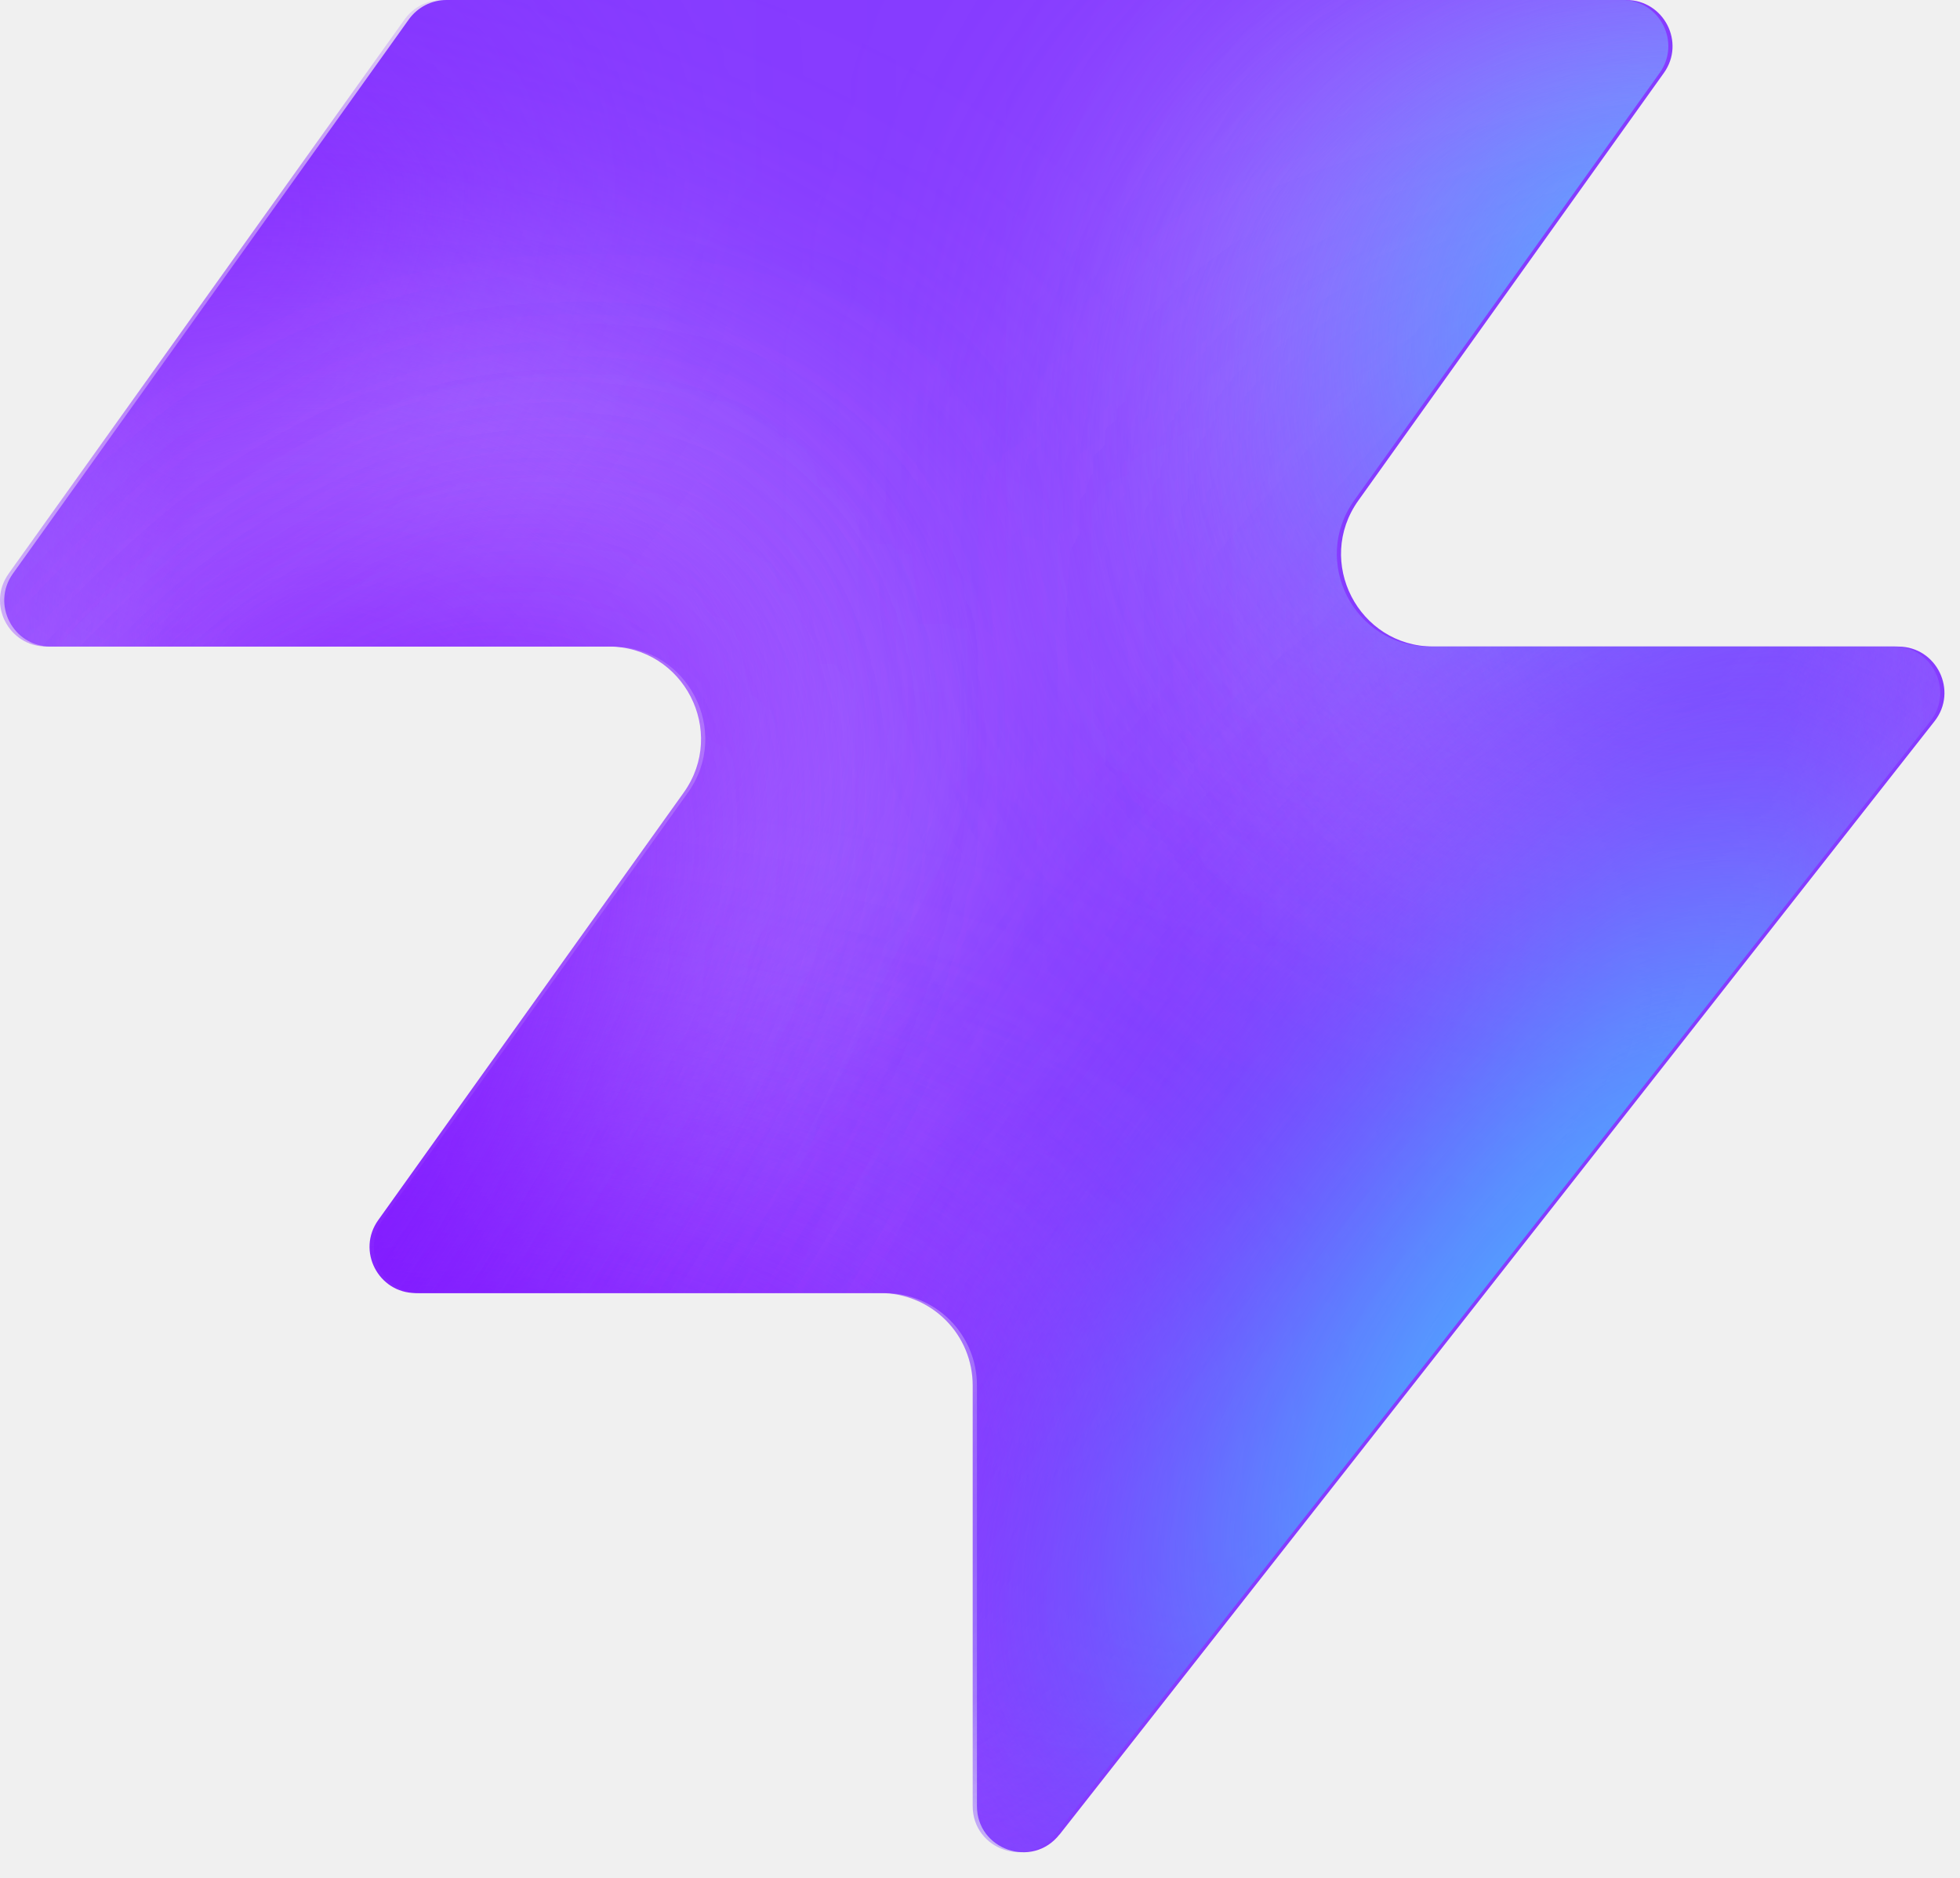
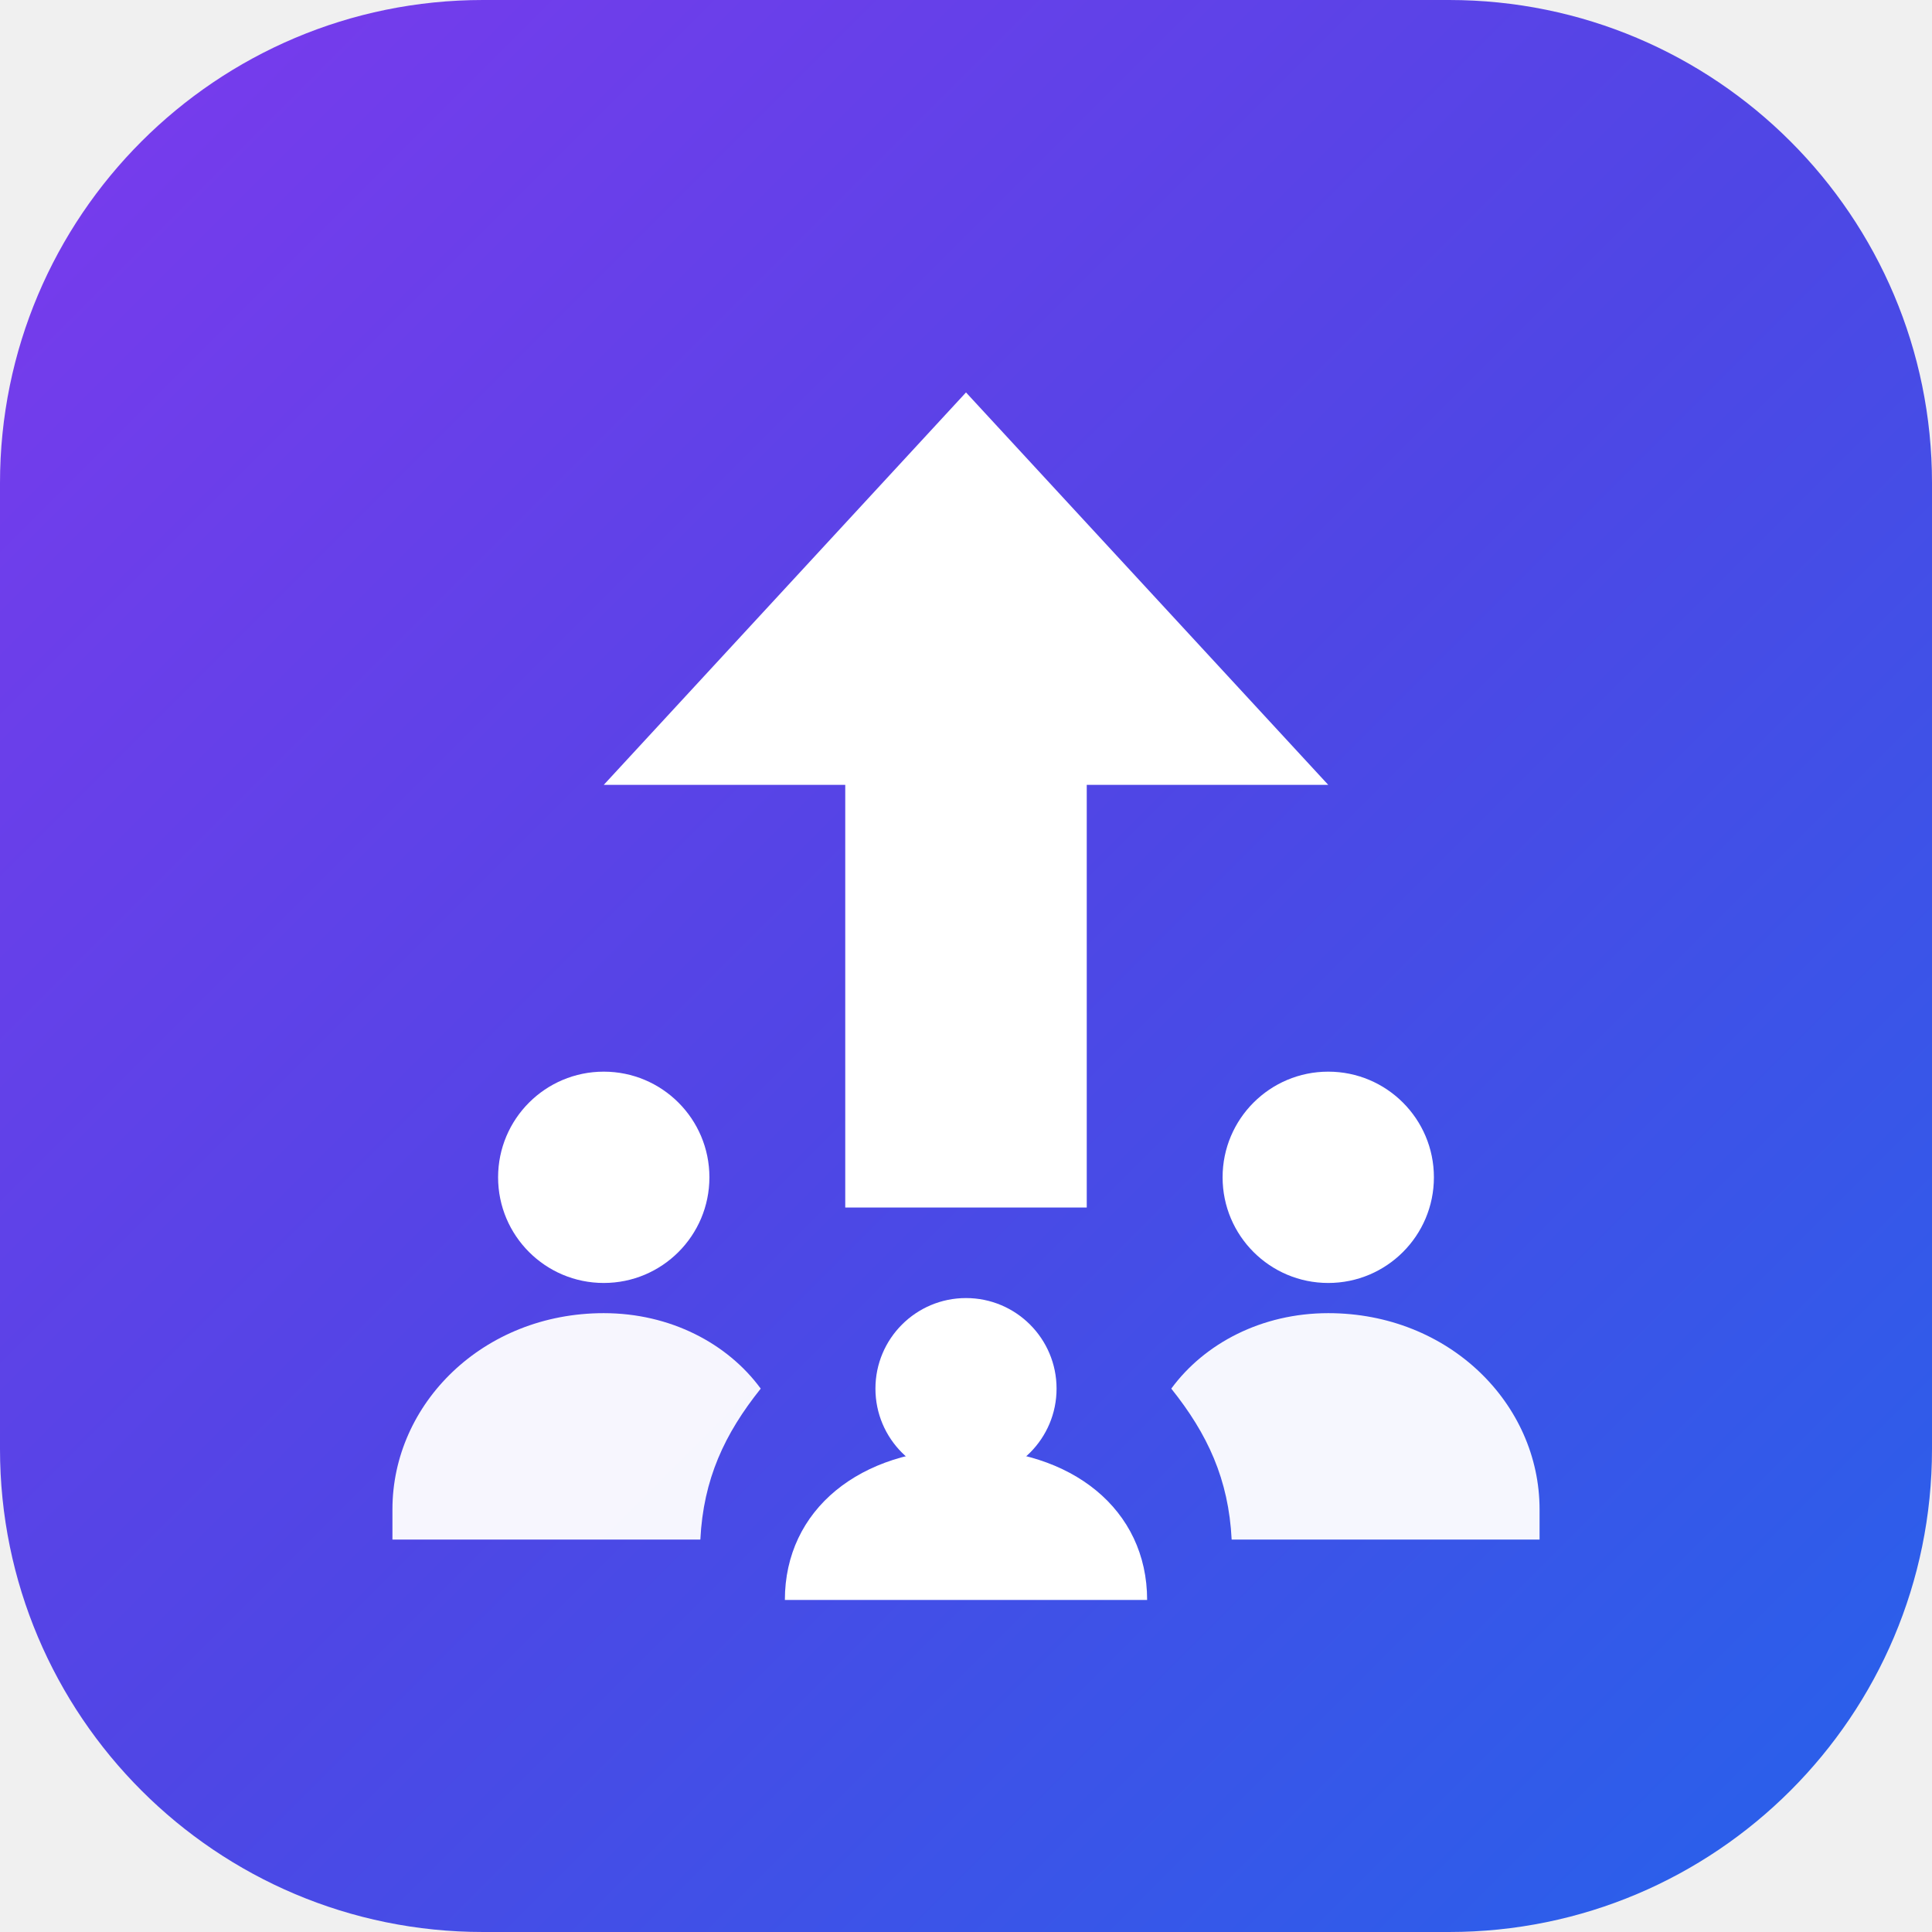
- <svg xmlns="http://www.w3.org/2000/svg" width="48" height="46" fill="none" viewBox="0 0 48 46">
-   <path fill="#863bff" d="M25.946 44.938c-.664.845-2.021.375-2.021-.698V33.937a2.26 2.26 0 0 0-2.262-2.262H10.287c-.92 0-1.456-1.04-.92-1.788l7.48-10.471c1.07-1.497 0-3.578-1.842-3.578H1.237c-.92 0-1.456-1.04-.92-1.788L10.013.474c.214-.297.556-.474.92-.474h28.894c.92 0 1.456 1.04.92 1.788l-7.48 10.471c-1.07 1.498 0 3.579 1.842 3.579h11.377c.943 0 1.473 1.088.89 1.83L25.947 44.94z" style="fill:#863bff;fill:color(display-p3 .525 .23 1);fill-opacity:1" />
-   <mask id="a" width="48" height="46" x="0" y="0" maskUnits="userSpaceOnUse" style="mask-type:alpha">
-     <path fill="#000" d="M25.842 44.938c-.664.844-2.021.375-2.021-.698V33.937a2.26 2.26 0 0 0-2.262-2.262H10.183c-.92 0-1.456-1.04-.92-1.788l7.48-10.471c1.07-1.498 0-3.579-1.842-3.579H1.133c-.92 0-1.456-1.04-.92-1.787L9.91.473c.214-.297.556-.474.92-.474h28.894c.92 0 1.456 1.04.92 1.788l-7.48 10.471c-1.07 1.498 0 3.578 1.842 3.578h11.377c.943 0 1.473 1.088.89 1.832L25.843 44.94z" style="fill:#000;fill-opacity:1" />
-   </mask>
-   <g mask="url(#a)">
-     <g filter="url(#b)">
-       <ellipse cx="5.508" cy="14.704" fill="#ede6ff" rx="5.508" ry="14.704" style="fill:#ede6ff;fill:color(display-p3 .927 .903 1);fill-opacity:1" transform="matrix(.00324 1 1 -.00324 -4.47 31.516)" />
-     </g>
-     <g filter="url(#c)">
-       <ellipse cx="10.399" cy="29.851" fill="#ede6ff" rx="10.399" ry="29.851" style="fill:#ede6ff;fill:color(display-p3 .927 .903 1);fill-opacity:1" transform="matrix(.00324 1 1 -.00324 -39.328 7.883)" />
-     </g>
-     <g filter="url(#d)">
-       <ellipse cx="5.508" cy="30.487" fill="#7e14ff" rx="5.508" ry="30.487" style="fill:#7e14ff;fill:color(display-p3 .492 .077 1);fill-opacity:1" transform="rotate(89.814 -25.913 -14.639)scale(1 -1)" />
-     </g>
-     <g filter="url(#e)">
-       <ellipse cx="5.508" cy="30.599" fill="#7e14ff" rx="5.508" ry="30.599" style="fill:#7e14ff;fill:color(display-p3 .492 .077 1);fill-opacity:1" transform="rotate(89.814 -32.644 -3.334)scale(1 -1)" />
-     </g>
-     <g filter="url(#f)">
-       <ellipse cx="5.508" cy="30.599" fill="#7e14ff" rx="5.508" ry="30.599" style="fill:#7e14ff;fill:color(display-p3 .492 .077 1);fill-opacity:1" transform="matrix(.00324 1 1 -.00324 -34.34 30.47)" />
-     </g>
-     <g filter="url(#g)">
-       <ellipse cx="14.072" cy="22.078" fill="#ede6ff" rx="14.072" ry="22.078" style="fill:#ede6ff;fill:color(display-p3 .927 .903 1);fill-opacity:1" transform="rotate(93.35 24.506 48.493)scale(-1 1)" />
-     </g>
-     <g filter="url(#h)">
-       <ellipse cx="3.47" cy="21.501" fill="#7e14ff" rx="3.47" ry="21.501" style="fill:#7e14ff;fill:color(display-p3 .492 .077 1);fill-opacity:1" transform="rotate(89.009 28.708 47.59)scale(-1 1)" />
-     </g>
-     <g filter="url(#i)">
-       <ellipse cx="3.47" cy="21.501" fill="#7e14ff" rx="3.47" ry="21.501" style="fill:#7e14ff;fill:color(display-p3 .492 .077 1);fill-opacity:1" transform="rotate(89.009 28.708 47.59)scale(-1 1)" />
-     </g>
-     <g filter="url(#j)">
-       <ellipse cx=".387" cy="8.972" fill="#7e14ff" rx="4.407" ry="29.108" style="fill:#7e14ff;fill:color(display-p3 .492 .077 1);fill-opacity:1" transform="rotate(39.51 .387 8.972)" />
-     </g>
-     <g filter="url(#k)">
-       <ellipse cx="47.523" cy="-6.092" fill="#7e14ff" rx="4.407" ry="29.108" style="fill:#7e14ff;fill:color(display-p3 .492 .077 1);fill-opacity:1" transform="rotate(37.892 47.523 -6.092)" />
-     </g>
-     <g filter="url(#l)">
-       <ellipse cx="41.412" cy="6.333" fill="#47bfff" rx="5.971" ry="9.665" style="fill:#47bfff;fill:color(display-p3 .28 .748 1);fill-opacity:1" transform="rotate(37.892 41.412 6.333)" />
-     </g>
-     <g filter="url(#m)">
-       <ellipse cx="-1.879" cy="38.332" fill="#7e14ff" rx="4.407" ry="29.108" style="fill:#7e14ff;fill:color(display-p3 .492 .077 1);fill-opacity:1" transform="rotate(37.892 -1.88 38.332)" />
-     </g>
-     <g filter="url(#n)">
-       <ellipse cx="-1.879" cy="38.332" fill="#7e14ff" rx="4.407" ry="29.108" style="fill:#7e14ff;fill:color(display-p3 .492 .077 1);fill-opacity:1" transform="rotate(37.892 -1.88 38.332)" />
-     </g>
-     <g filter="url(#o)">
-       <ellipse cx="35.651" cy="29.907" fill="#7e14ff" rx="4.407" ry="29.108" style="fill:#7e14ff;fill:color(display-p3 .492 .077 1);fill-opacity:1" transform="rotate(37.892 35.651 29.907)" />
-     </g>
-     <g filter="url(#p)">
-       <ellipse cx="38.418" cy="32.4" fill="#47bfff" rx="5.971" ry="15.297" style="fill:#47bfff;fill:color(display-p3 .28 .748 1);fill-opacity:1" transform="rotate(37.892 38.418 32.4)" />
-     </g>
-   </g>
+ <svg xmlns="http://www.w3.org/2000/svg" viewBox="0 0 64 64" fill="none">
  <defs>
-     <filter id="b" width="60.045" height="41.654" x="-19.77" y="16.149" color-interpolation-filters="sRGB" filterUnits="userSpaceOnUse">
-       <feFlood flood-opacity="0" result="BackgroundImageFix" />
-       <feBlend in="SourceGraphic" in2="BackgroundImageFix" result="shape" />
-       <feGaussianBlur result="effect1_foregroundBlur_2002_17158" stdDeviation="7.659" />
-     </filter>
-     <filter id="c" width="90.34" height="51.437" x="-54.613" y="-7.533" color-interpolation-filters="sRGB" filterUnits="userSpaceOnUse">
-       <feFlood flood-opacity="0" result="BackgroundImageFix" />
-       <feBlend in="SourceGraphic" in2="BackgroundImageFix" result="shape" />
-       <feGaussianBlur result="effect1_foregroundBlur_2002_17158" stdDeviation="7.659" />
-     </filter>
-     <filter id="d" width="79.355" height="29.4" x="-49.64" y="2.03" color-interpolation-filters="sRGB" filterUnits="userSpaceOnUse">
-       <feFlood flood-opacity="0" result="BackgroundImageFix" />
-       <feBlend in="SourceGraphic" in2="BackgroundImageFix" result="shape" />
-       <feGaussianBlur result="effect1_foregroundBlur_2002_17158" stdDeviation="4.596" />
-     </filter>
-     <filter id="e" width="79.579" height="29.4" x="-45.045" y="20.029" color-interpolation-filters="sRGB" filterUnits="userSpaceOnUse">
-       <feFlood flood-opacity="0" result="BackgroundImageFix" />
-       <feBlend in="SourceGraphic" in2="BackgroundImageFix" result="shape" />
-       <feGaussianBlur result="effect1_foregroundBlur_2002_17158" stdDeviation="4.596" />
-     </filter>
-     <filter id="f" width="79.579" height="29.4" x="-43.513" y="21.178" color-interpolation-filters="sRGB" filterUnits="userSpaceOnUse">
-       <feFlood flood-opacity="0" result="BackgroundImageFix" />
-       <feBlend in="SourceGraphic" in2="BackgroundImageFix" result="shape" />
-       <feGaussianBlur result="effect1_foregroundBlur_2002_17158" stdDeviation="4.596" />
-     </filter>
-     <filter id="g" width="74.749" height="58.852" x="15.756" y="-17.901" color-interpolation-filters="sRGB" filterUnits="userSpaceOnUse">
-       <feFlood flood-opacity="0" result="BackgroundImageFix" />
-       <feBlend in="SourceGraphic" in2="BackgroundImageFix" result="shape" />
-       <feGaussianBlur result="effect1_foregroundBlur_2002_17158" stdDeviation="7.659" />
-     </filter>
-     <filter id="h" width="61.377" height="25.362" x="23.548" y="2.284" color-interpolation-filters="sRGB" filterUnits="userSpaceOnUse">
-       <feFlood flood-opacity="0" result="BackgroundImageFix" />
-       <feBlend in="SourceGraphic" in2="BackgroundImageFix" result="shape" />
-       <feGaussianBlur result="effect1_foregroundBlur_2002_17158" stdDeviation="4.596" />
-     </filter>
-     <filter id="i" width="61.377" height="25.362" x="23.548" y="2.284" color-interpolation-filters="sRGB" filterUnits="userSpaceOnUse">
-       <feFlood flood-opacity="0" result="BackgroundImageFix" />
-       <feBlend in="SourceGraphic" in2="BackgroundImageFix" result="shape" />
-       <feGaussianBlur result="effect1_foregroundBlur_2002_17158" stdDeviation="4.596" />
-     </filter>
-     <filter id="j" width="56.045" height="63.649" x="-27.636" y="-22.853" color-interpolation-filters="sRGB" filterUnits="userSpaceOnUse">
-       <feFlood flood-opacity="0" result="BackgroundImageFix" />
-       <feBlend in="SourceGraphic" in2="BackgroundImageFix" result="shape" />
-       <feGaussianBlur result="effect1_foregroundBlur_2002_17158" stdDeviation="4.596" />
-     </filter>
-     <filter id="k" width="54.814" height="64.646" x="20.116" y="-38.415" color-interpolation-filters="sRGB" filterUnits="userSpaceOnUse">
-       <feFlood flood-opacity="0" result="BackgroundImageFix" />
-       <feBlend in="SourceGraphic" in2="BackgroundImageFix" result="shape" />
-       <feGaussianBlur result="effect1_foregroundBlur_2002_17158" stdDeviation="4.596" />
-     </filter>
-     <filter id="l" width="33.541" height="35.313" x="24.641" y="-11.323" color-interpolation-filters="sRGB" filterUnits="userSpaceOnUse">
-       <feFlood flood-opacity="0" result="BackgroundImageFix" />
-       <feBlend in="SourceGraphic" in2="BackgroundImageFix" result="shape" />
-       <feGaussianBlur result="effect1_foregroundBlur_2002_17158" stdDeviation="4.596" />
-     </filter>
-     <filter id="m" width="54.814" height="64.646" x="-29.286" y="6.009" color-interpolation-filters="sRGB" filterUnits="userSpaceOnUse">
-       <feFlood flood-opacity="0" result="BackgroundImageFix" />
-       <feBlend in="SourceGraphic" in2="BackgroundImageFix" result="shape" />
-       <feGaussianBlur result="effect1_foregroundBlur_2002_17158" stdDeviation="4.596" />
-     </filter>
-     <filter id="n" width="54.814" height="64.646" x="-29.286" y="6.009" color-interpolation-filters="sRGB" filterUnits="userSpaceOnUse">
-       <feFlood flood-opacity="0" result="BackgroundImageFix" />
-       <feBlend in="SourceGraphic" in2="BackgroundImageFix" result="shape" />
-       <feGaussianBlur result="effect1_foregroundBlur_2002_17158" stdDeviation="4.596" />
-     </filter>
-     <filter id="o" width="54.814" height="64.646" x="8.244" y="-2.416" color-interpolation-filters="sRGB" filterUnits="userSpaceOnUse">
-       <feFlood flood-opacity="0" result="BackgroundImageFix" />
-       <feBlend in="SourceGraphic" in2="BackgroundImageFix" result="shape" />
-       <feGaussianBlur result="effect1_foregroundBlur_2002_17158" stdDeviation="4.596" />
-     </filter>
-     <filter id="p" width="39.409" height="43.623" x="18.713" y="10.588" color-interpolation-filters="sRGB" filterUnits="userSpaceOnUse">
-       <feFlood flood-opacity="0" result="BackgroundImageFix" />
-       <feBlend in="SourceGraphic" in2="BackgroundImageFix" result="shape" />
-       <feGaussianBlur result="effect1_foregroundBlur_2002_17158" stdDeviation="4.596" />
-     </filter>
+     <linearGradient id="emsGrad" x1="0%" y1="0%" x2="100%" y2="100%">
+       <stop offset="0%" stop-color="#7C3AED" />
+       <stop offset="50%" stop-color="#4F46E5" />
+       <stop offset="100%" stop-color="#2563EB" />
+     </linearGradient>
  </defs>
+   <rect width="64" height="64" rx="16" fill="url(#emsGrad)" />
+   <path d="M32 13L44 26H36V40H28V26H20L32 13Z" fill="#FFFFFF" />
+   <circle cx="20" cy="39" r="3.5" fill="#FFFFFF" />
+   <path d="M13 50C13 46.5 16 43.5 20 43.5C22.2 43.5 24.1 44.5 25.2 46C24 47.5 23.3 49 23.2 51H13V50Z" fill="#FFFFFF" fill-opacity="0.95" />
+   <circle cx="44" cy="39" r="3.5" fill="#FFFFFF" />
+   <path d="M51 50C51 46.5 48 43.5 44 43.5C41.8 43.5 39.9 44.5 38.8 46C40 47.5 40.7 49 40.8 51H51V50Z" fill="#FFFFFF" fill-opacity="0.95" />
+   <circle cx="32" cy="46" r="3" fill="#FFFFFF" />
+   <path d="M26 53C26 50 28.5 48 32 48C35.5 48 38 50 38 53H26Z" fill="#FFFFFF" />
</svg>
